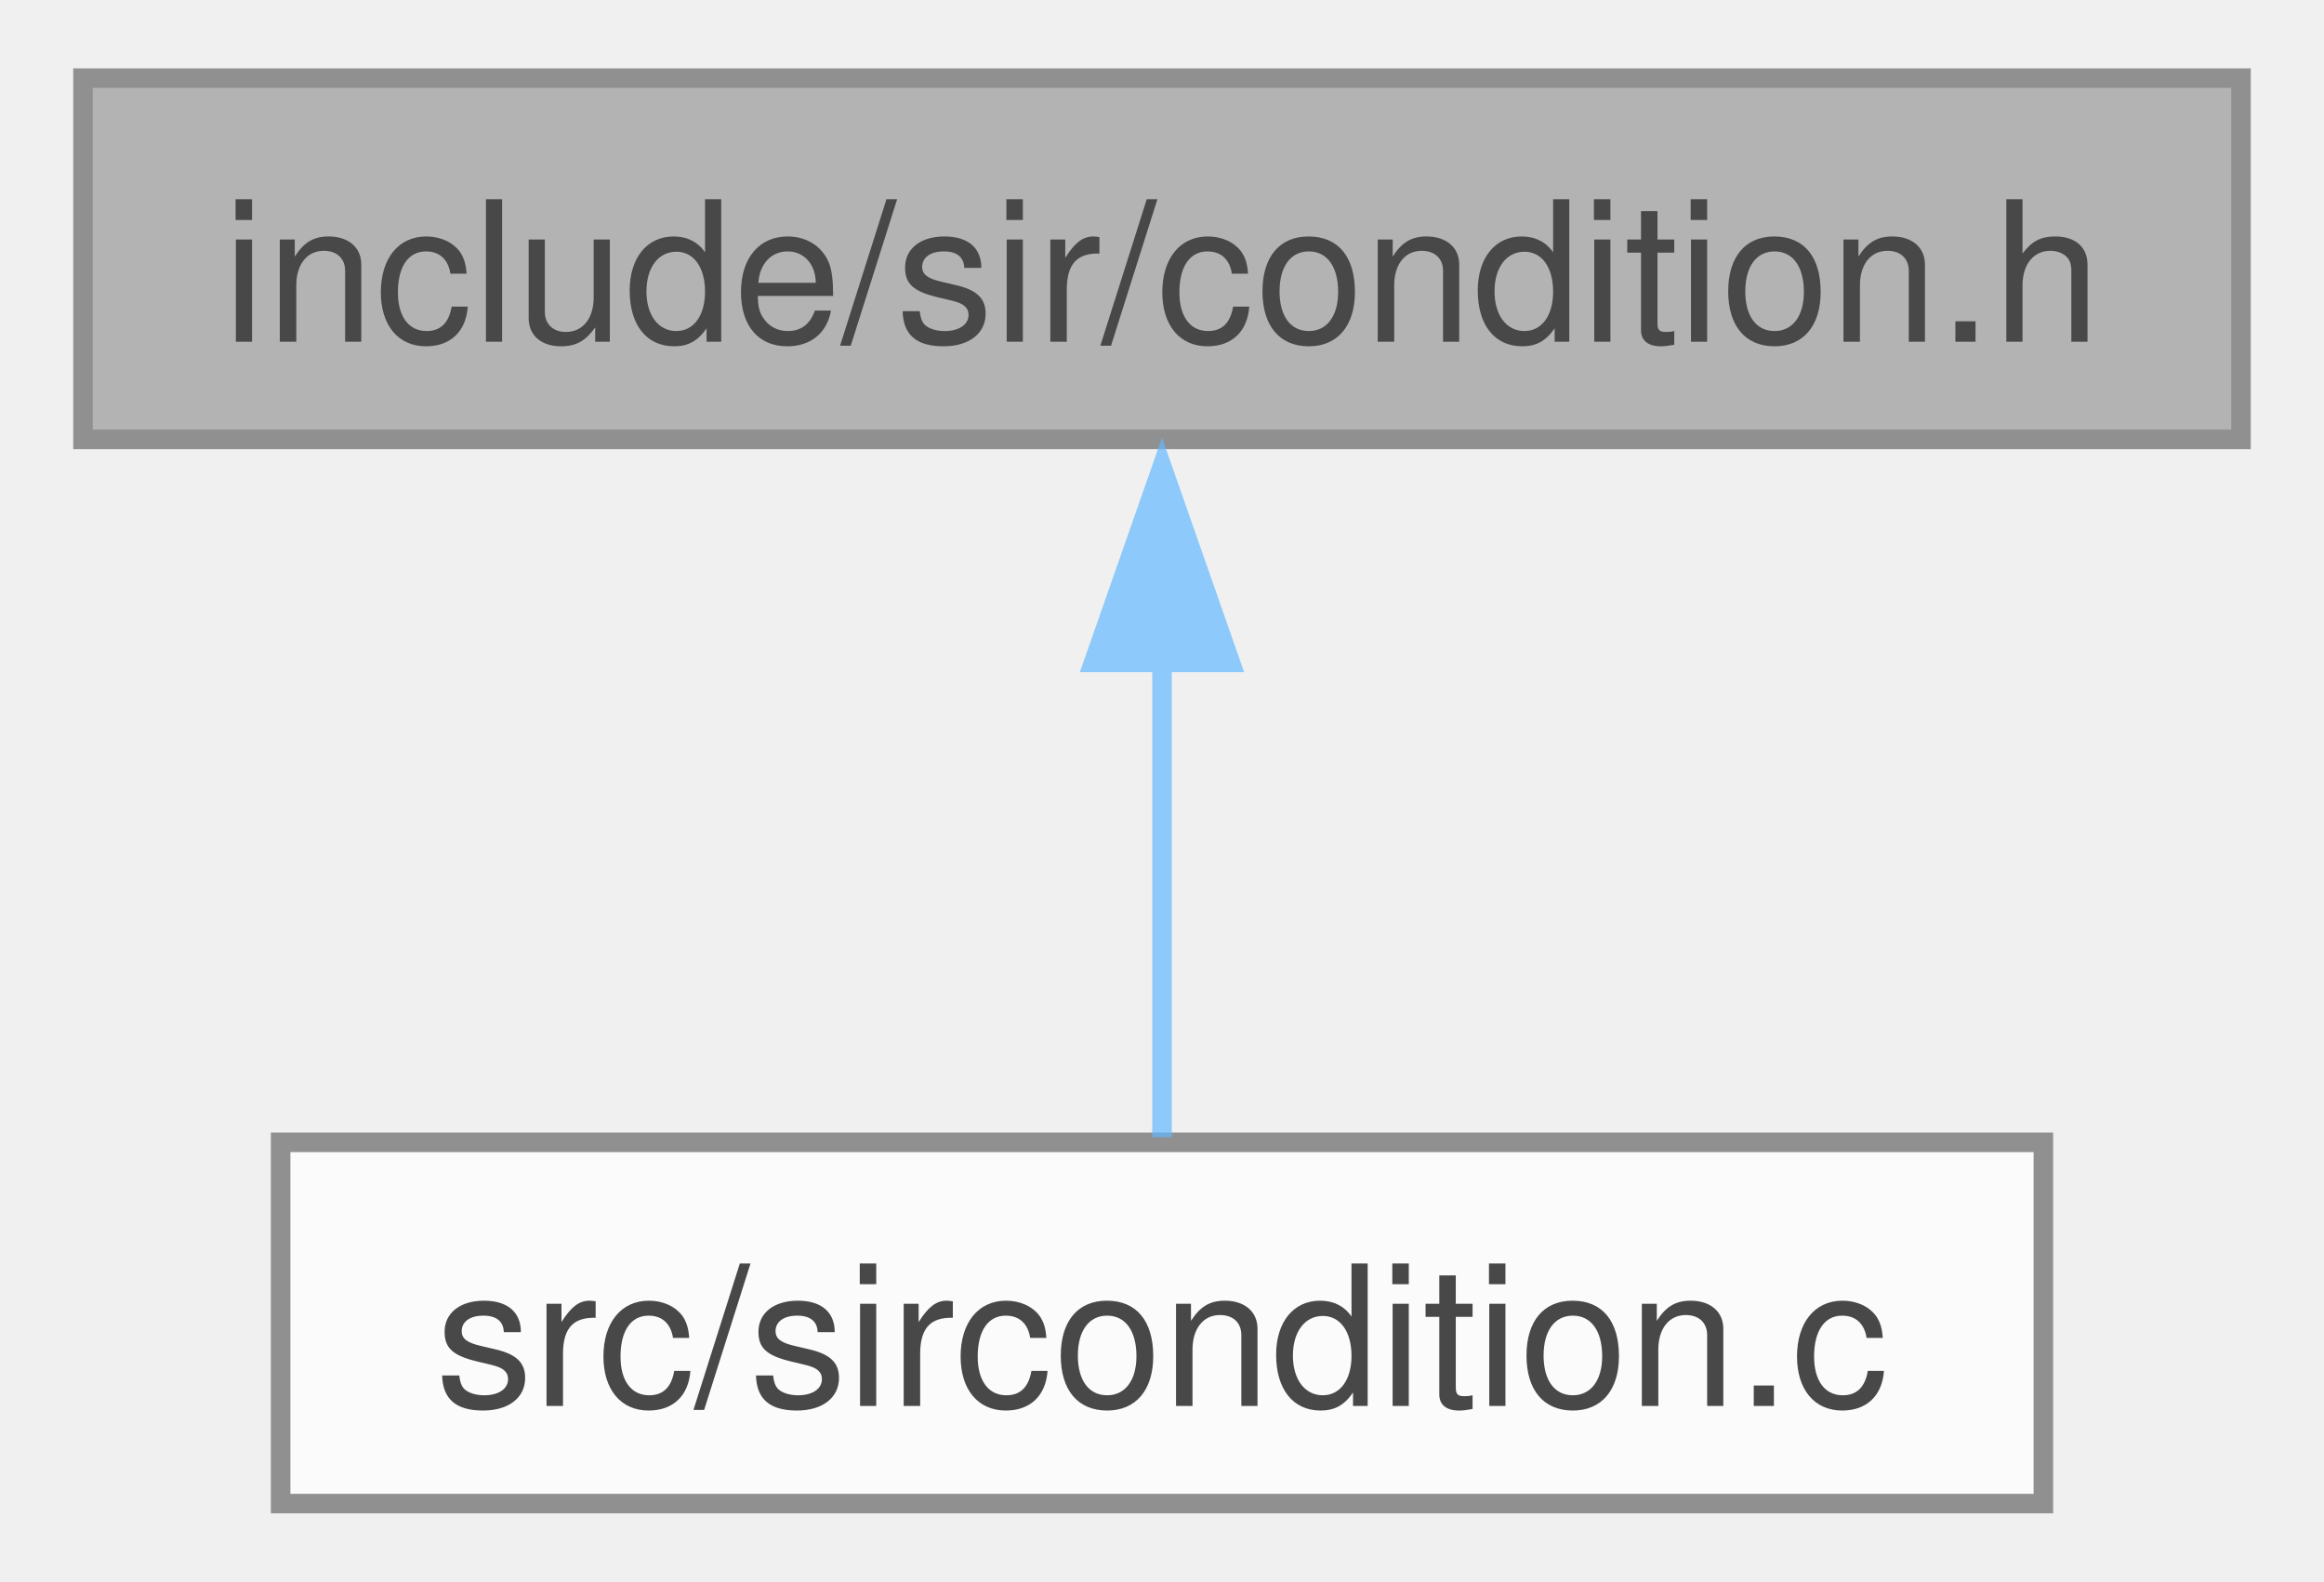
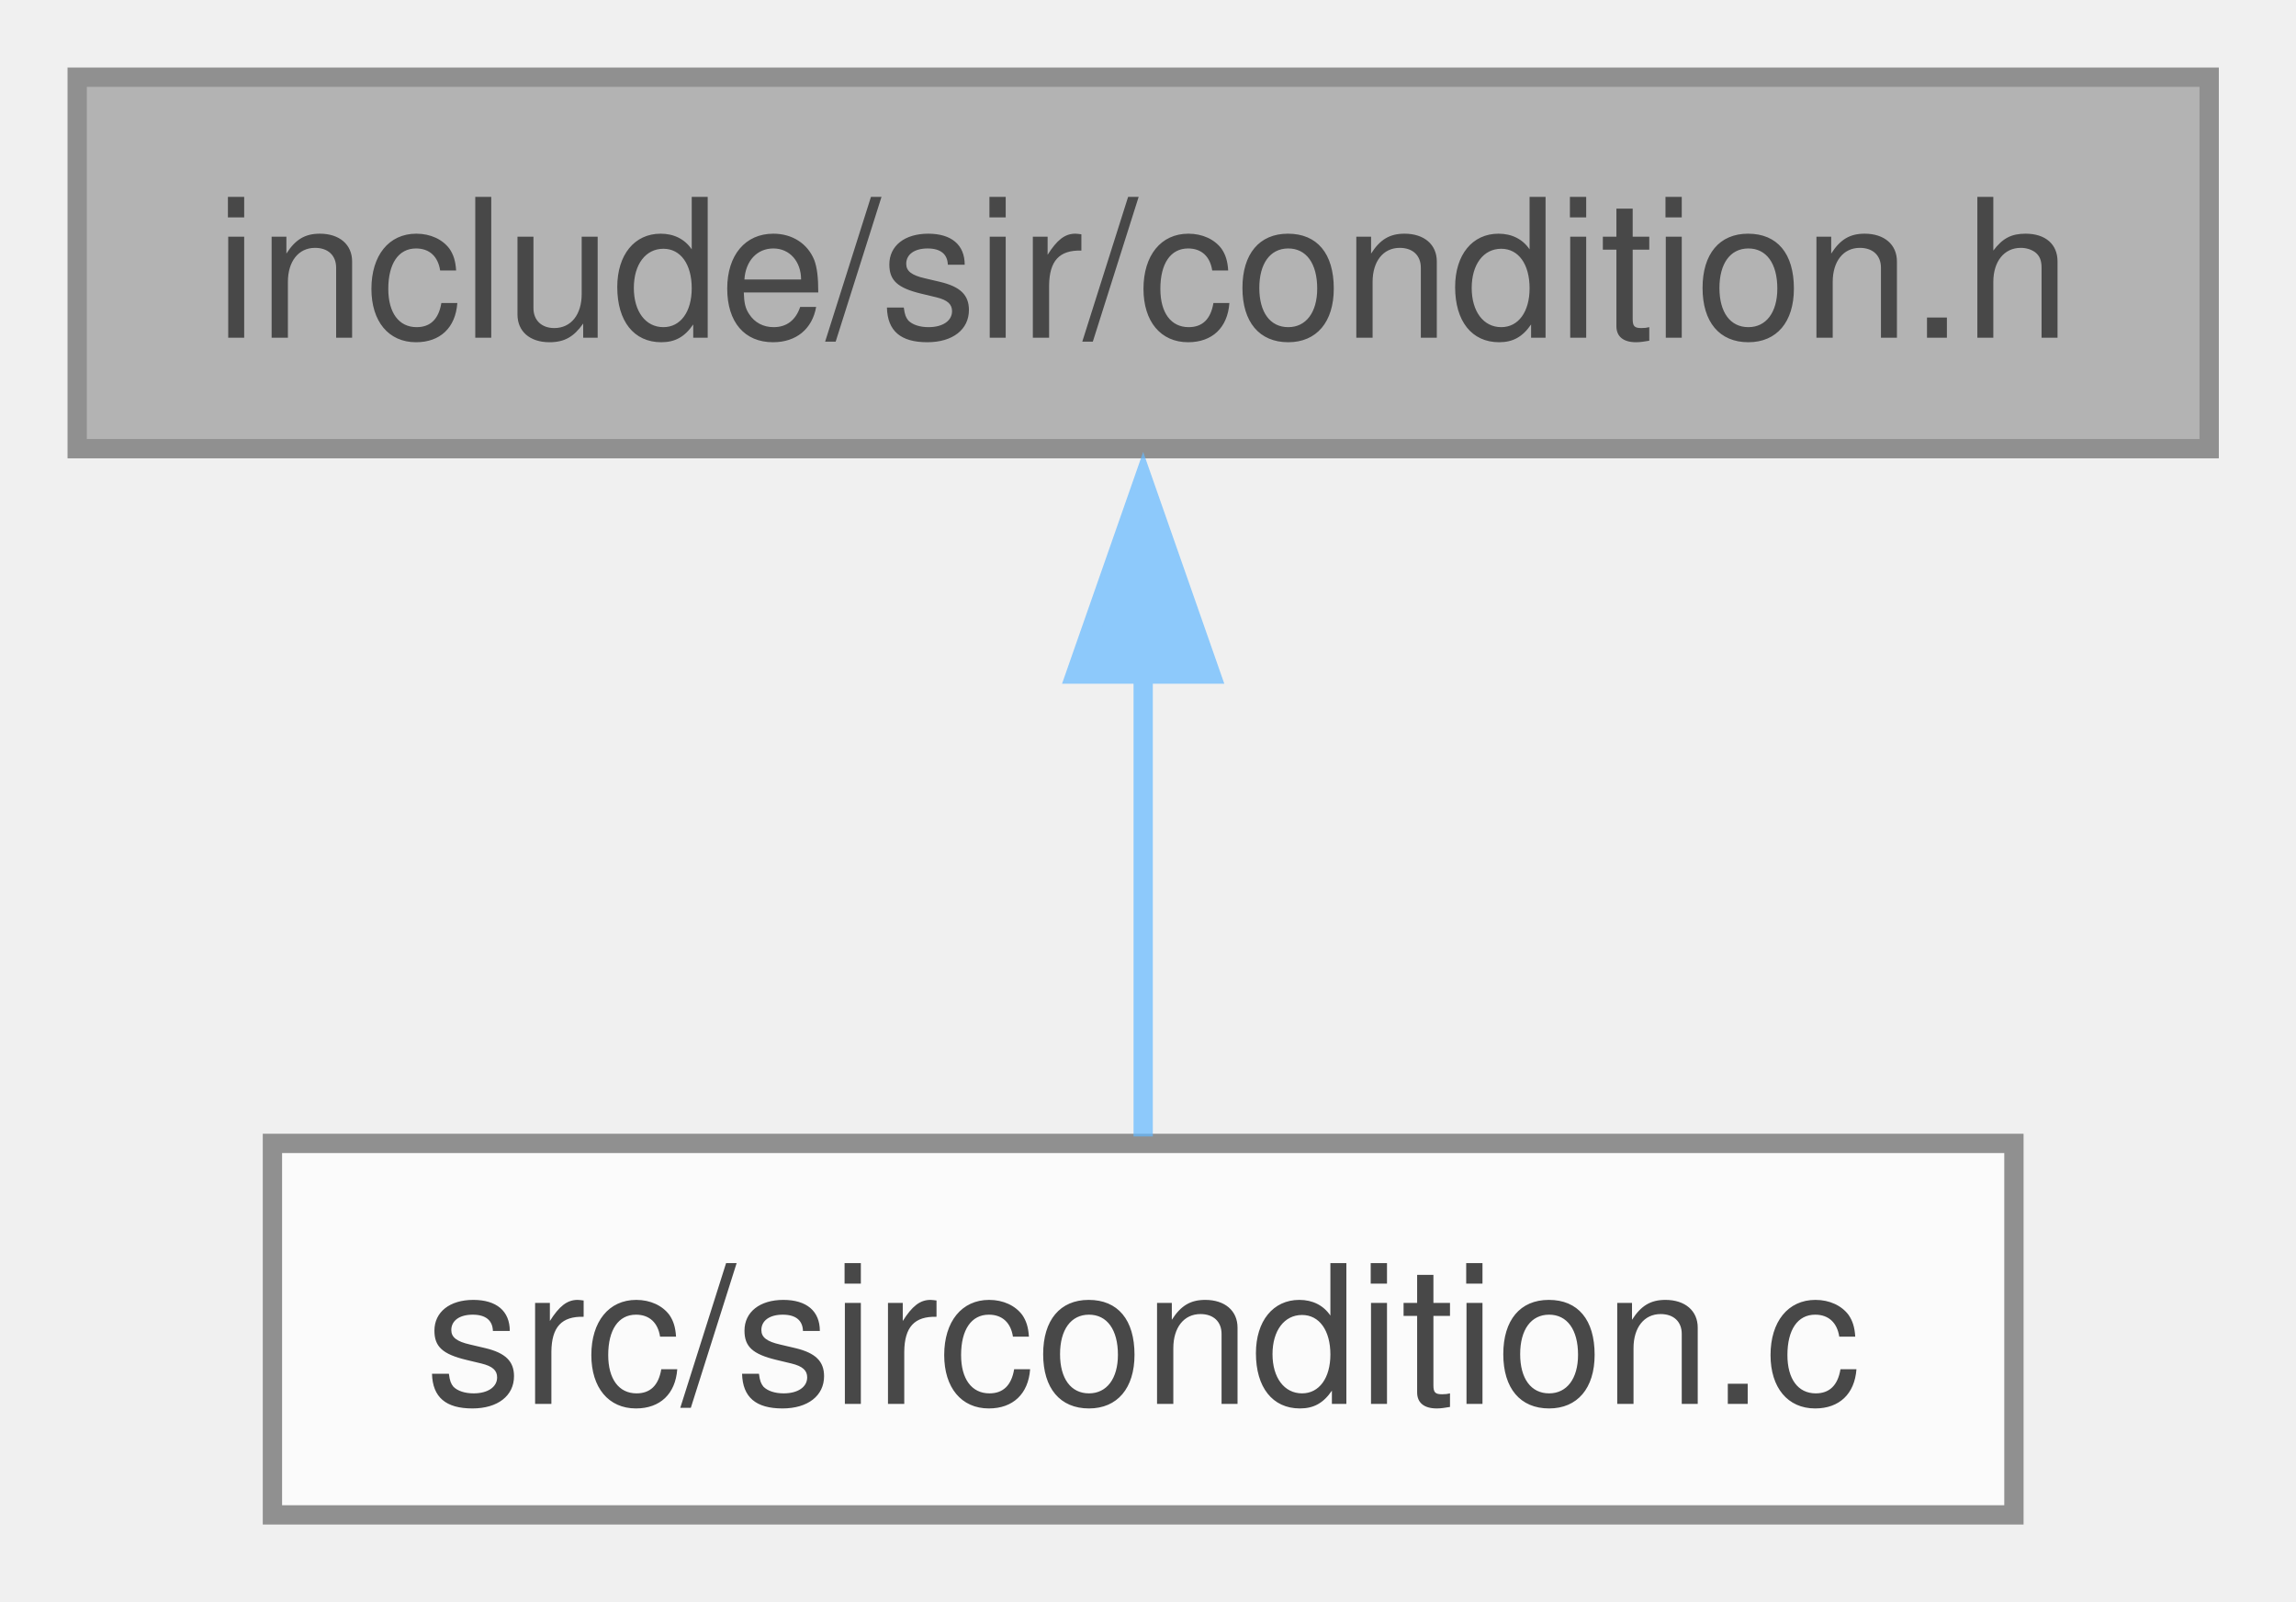
- <svg xmlns="http://www.w3.org/2000/svg" xmlns:xlink="http://www.w3.org/1999/xlink" width="119pt" height="81pt" viewBox="0.00 0.00 118.50 81.00">
+ <svg xmlns="http://www.w3.org/2000/svg" xmlns:xlink="http://www.w3.org/1999/xlink" width="119pt" height="83pt" viewBox="0.00 0.00 119.00 83.00">
  <svg id="main" version="1.1" xml:space="preserve">
    <style type="text/css">
.node, .edge {opacity: 0.7;}
.node.selected, .edge.selected {opacity: 1;}
.edge:hover path { stroke: red; }
.edge:hover polygon { stroke: red; fill: red; }
</style>
    <svg id="graph" class="graph">
-       <g id="graph0" class="graph" transform="scale(1 1) rotate(0) translate(4 77)">
+       <g id="graph0" class="graph" transform="scale(1 1) rotate(0) translate(4 78.5)">
        <g id="Node000001" class="node">
          <g id="a_Node000001">
            <a xlink:title=" ">
-               <polygon fill="#999999" stroke="#666666" points="110.5,-73 0,-73 0,-54.5 110.5,-54.5 110.5,-73" />
-               <text text-anchor="middle" x="55.25" y="-59.5" font-family="Helvetica,sans-Serif" font-size="10.00">include/sir/condition.h</text>
+               <polygon fill="#999999" stroke="#666666" points="110.5,-74.5 0,-74.5 0,-55.25 110.5,-55.25 110.5,-74.5" />
+               <text xml:space="preserve" text-anchor="middle" x="55.25" y="-61" font-family="Helvetica,sans-Serif" font-size="10.00">include/sir/condition.h</text>
            </a>
          </g>
        </g>
        <g id="Node000002" class="node">
          <g id="a_Node000002">
            <a xlink:href="sircondition_8c.html" target="_top" xlink:title=" ">
-               <polygon fill="white" stroke="#666666" points="100.38,-18.5 10.12,-18.5 10.12,0 100.38,0 100.38,-18.5" />
-               <text text-anchor="middle" x="55.25" y="-5" font-family="Helvetica,sans-Serif" font-size="10.00">src/sircondition.c</text>
+               <polygon fill="white" stroke="#666666" points="100.38,-19.25 10.12,-19.25 10.12,0 100.38,0 100.38,-19.25" />
+               <text xml:space="preserve" text-anchor="middle" x="55.25" y="-5.75" font-family="Helvetica,sans-Serif" font-size="10.00">src/sircondition.c</text>
            </a>
          </g>
        </g>
        <g id="edge1_Node000001_Node000002" class="edge">
          <g id="a_edge1_Node000001_Node000002">
            <a xlink:title=" ">
-               <path fill="none" stroke="#63b8ff" d="M55.25,-43.22C55.25,-34.79 55.25,-25.36 55.25,-18.76" />
-               <polygon fill="#63b8ff" stroke="#63b8ff" points="51.75,-43.08 55.25,-53.08 58.75,-43.08 51.75,-43.08" />
+               <path fill="none" stroke="#63b8ff" d="M55.25,-43.63C55.25,-35.34 55.25,-26.17 55.25,-19.61" />
+               <polygon fill="#63b8ff" stroke="#63b8ff" points="51.75,-43.57 55.25,-53.57 58.75,-43.57 51.75,-43.57" />
            </a>
          </g>
        </g>
      </g>
    </svg>
  </svg>
  <style type="text/css">

[data-mouse-over-selected='false'] { opacity: 0.7; }
[data-mouse-over-selected='true']  { opacity: 1.0; }

</style>
</svg>
